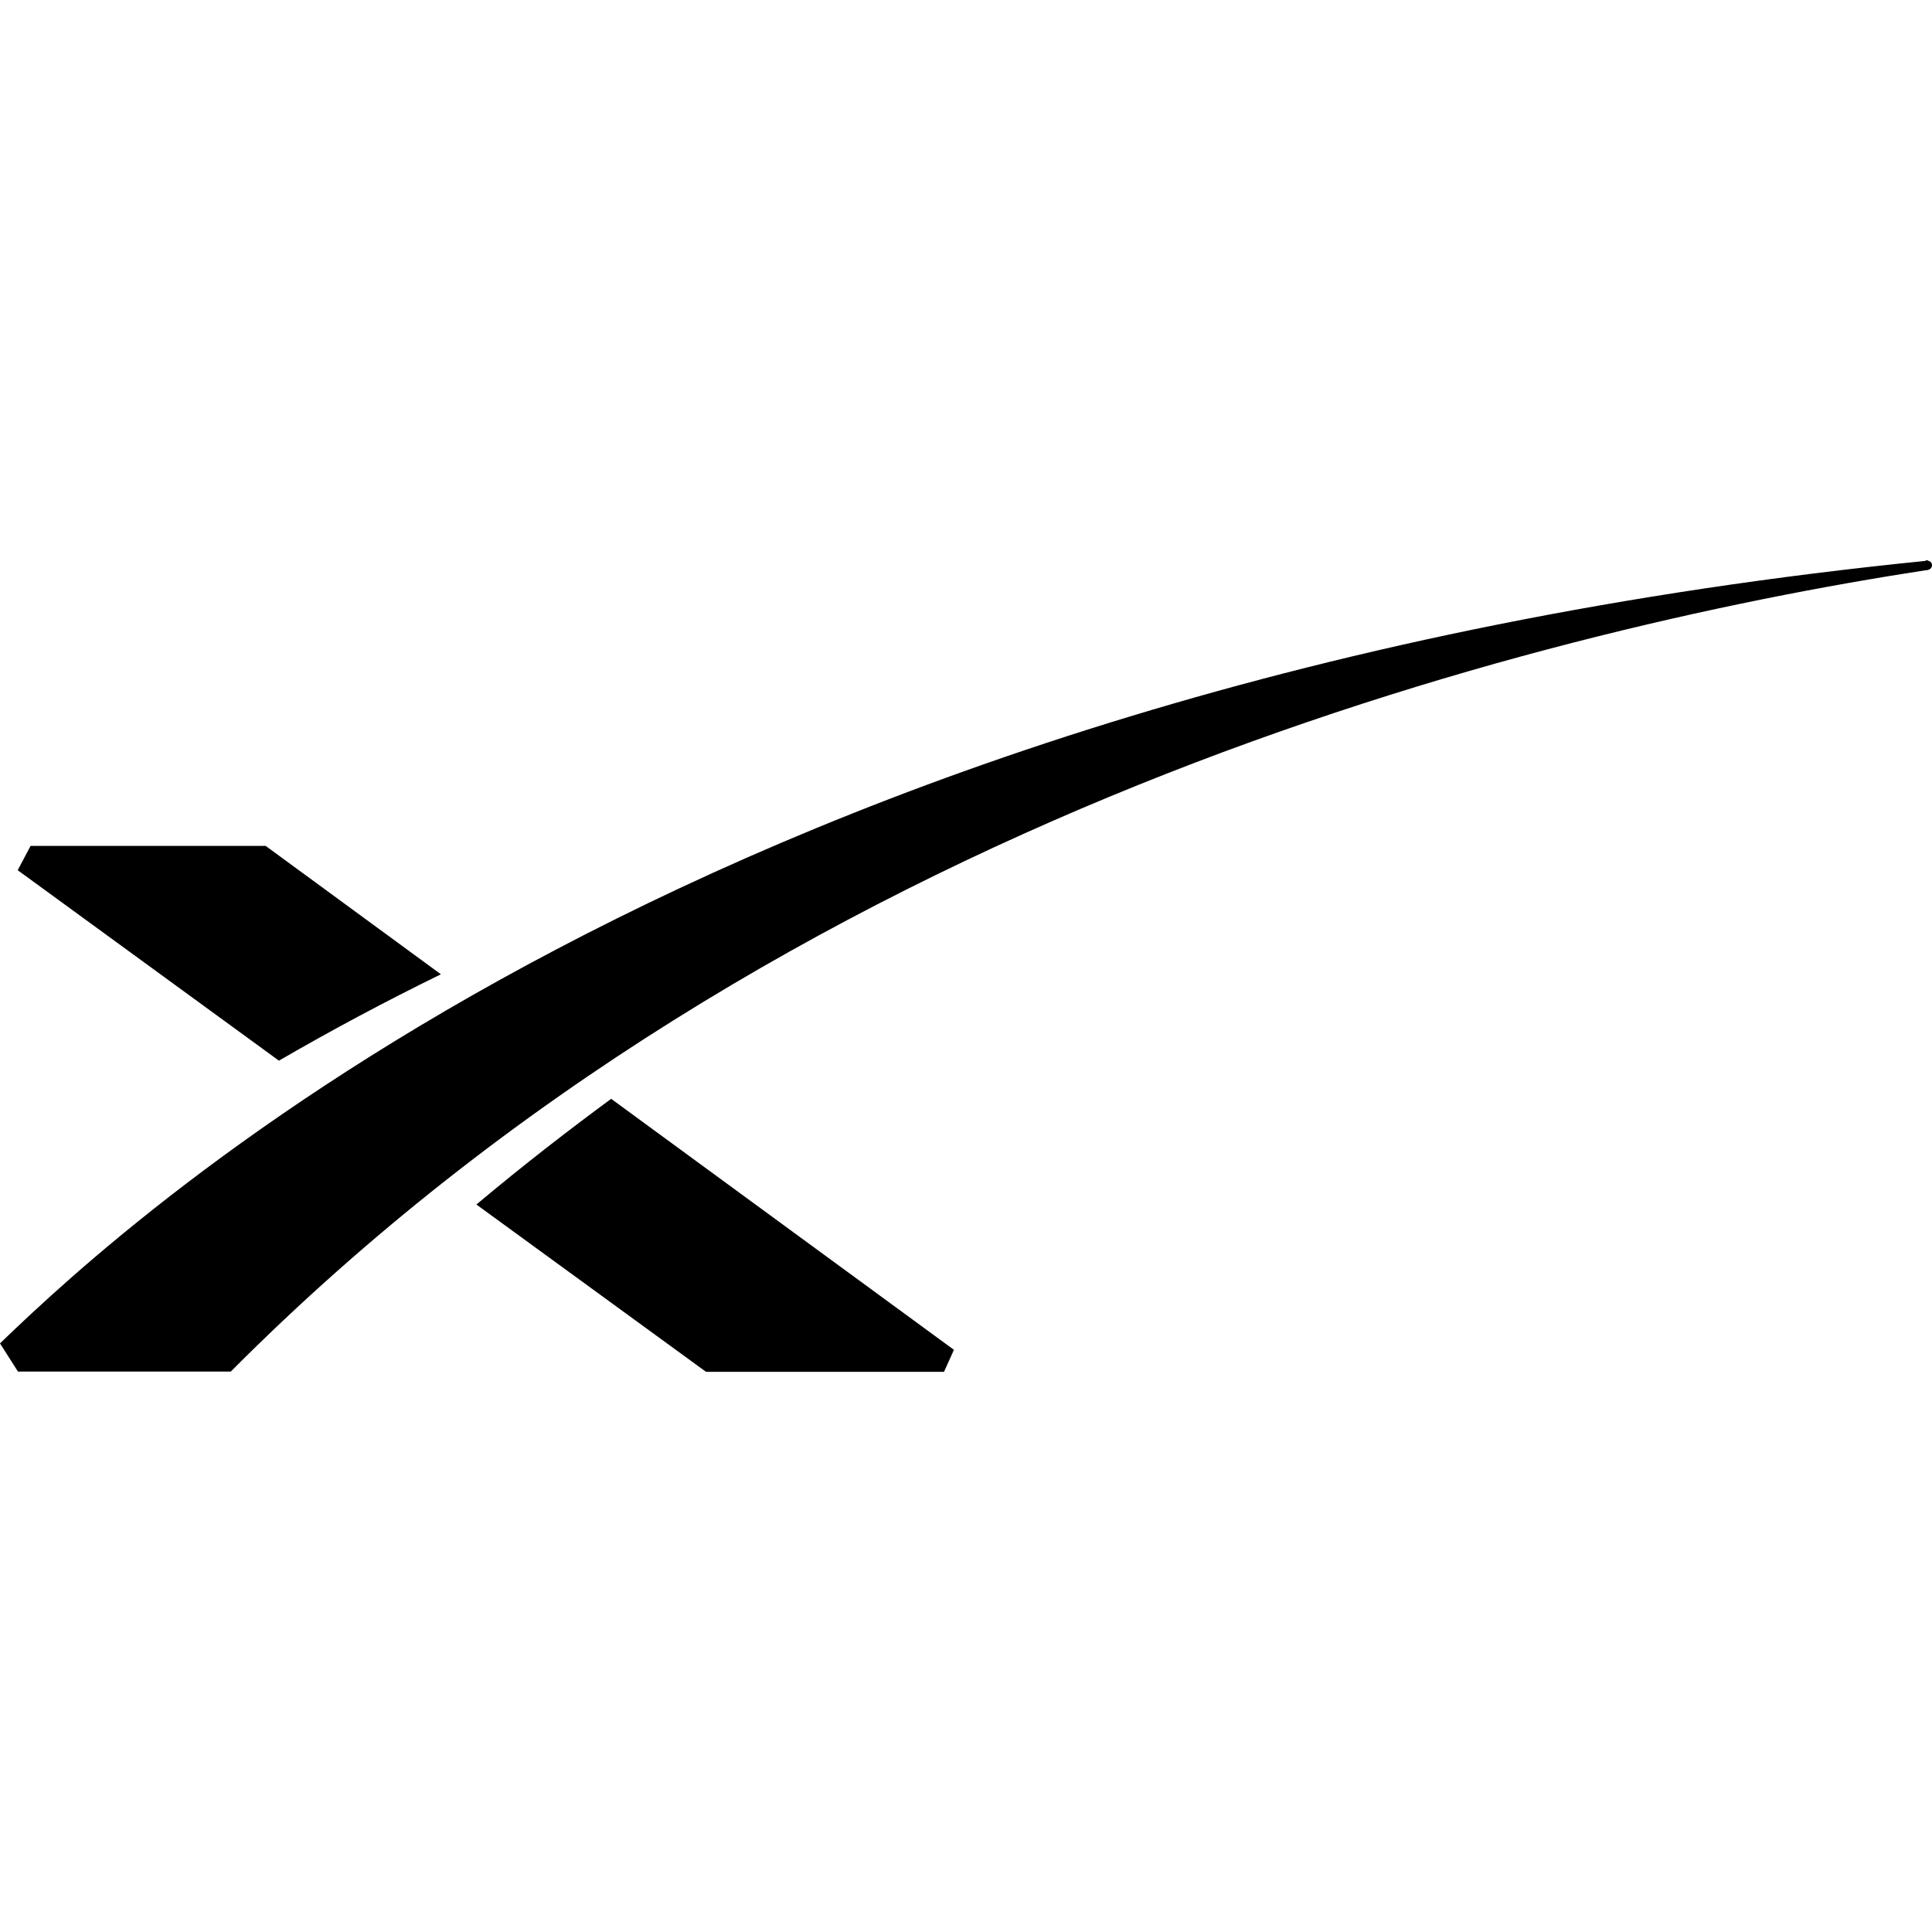
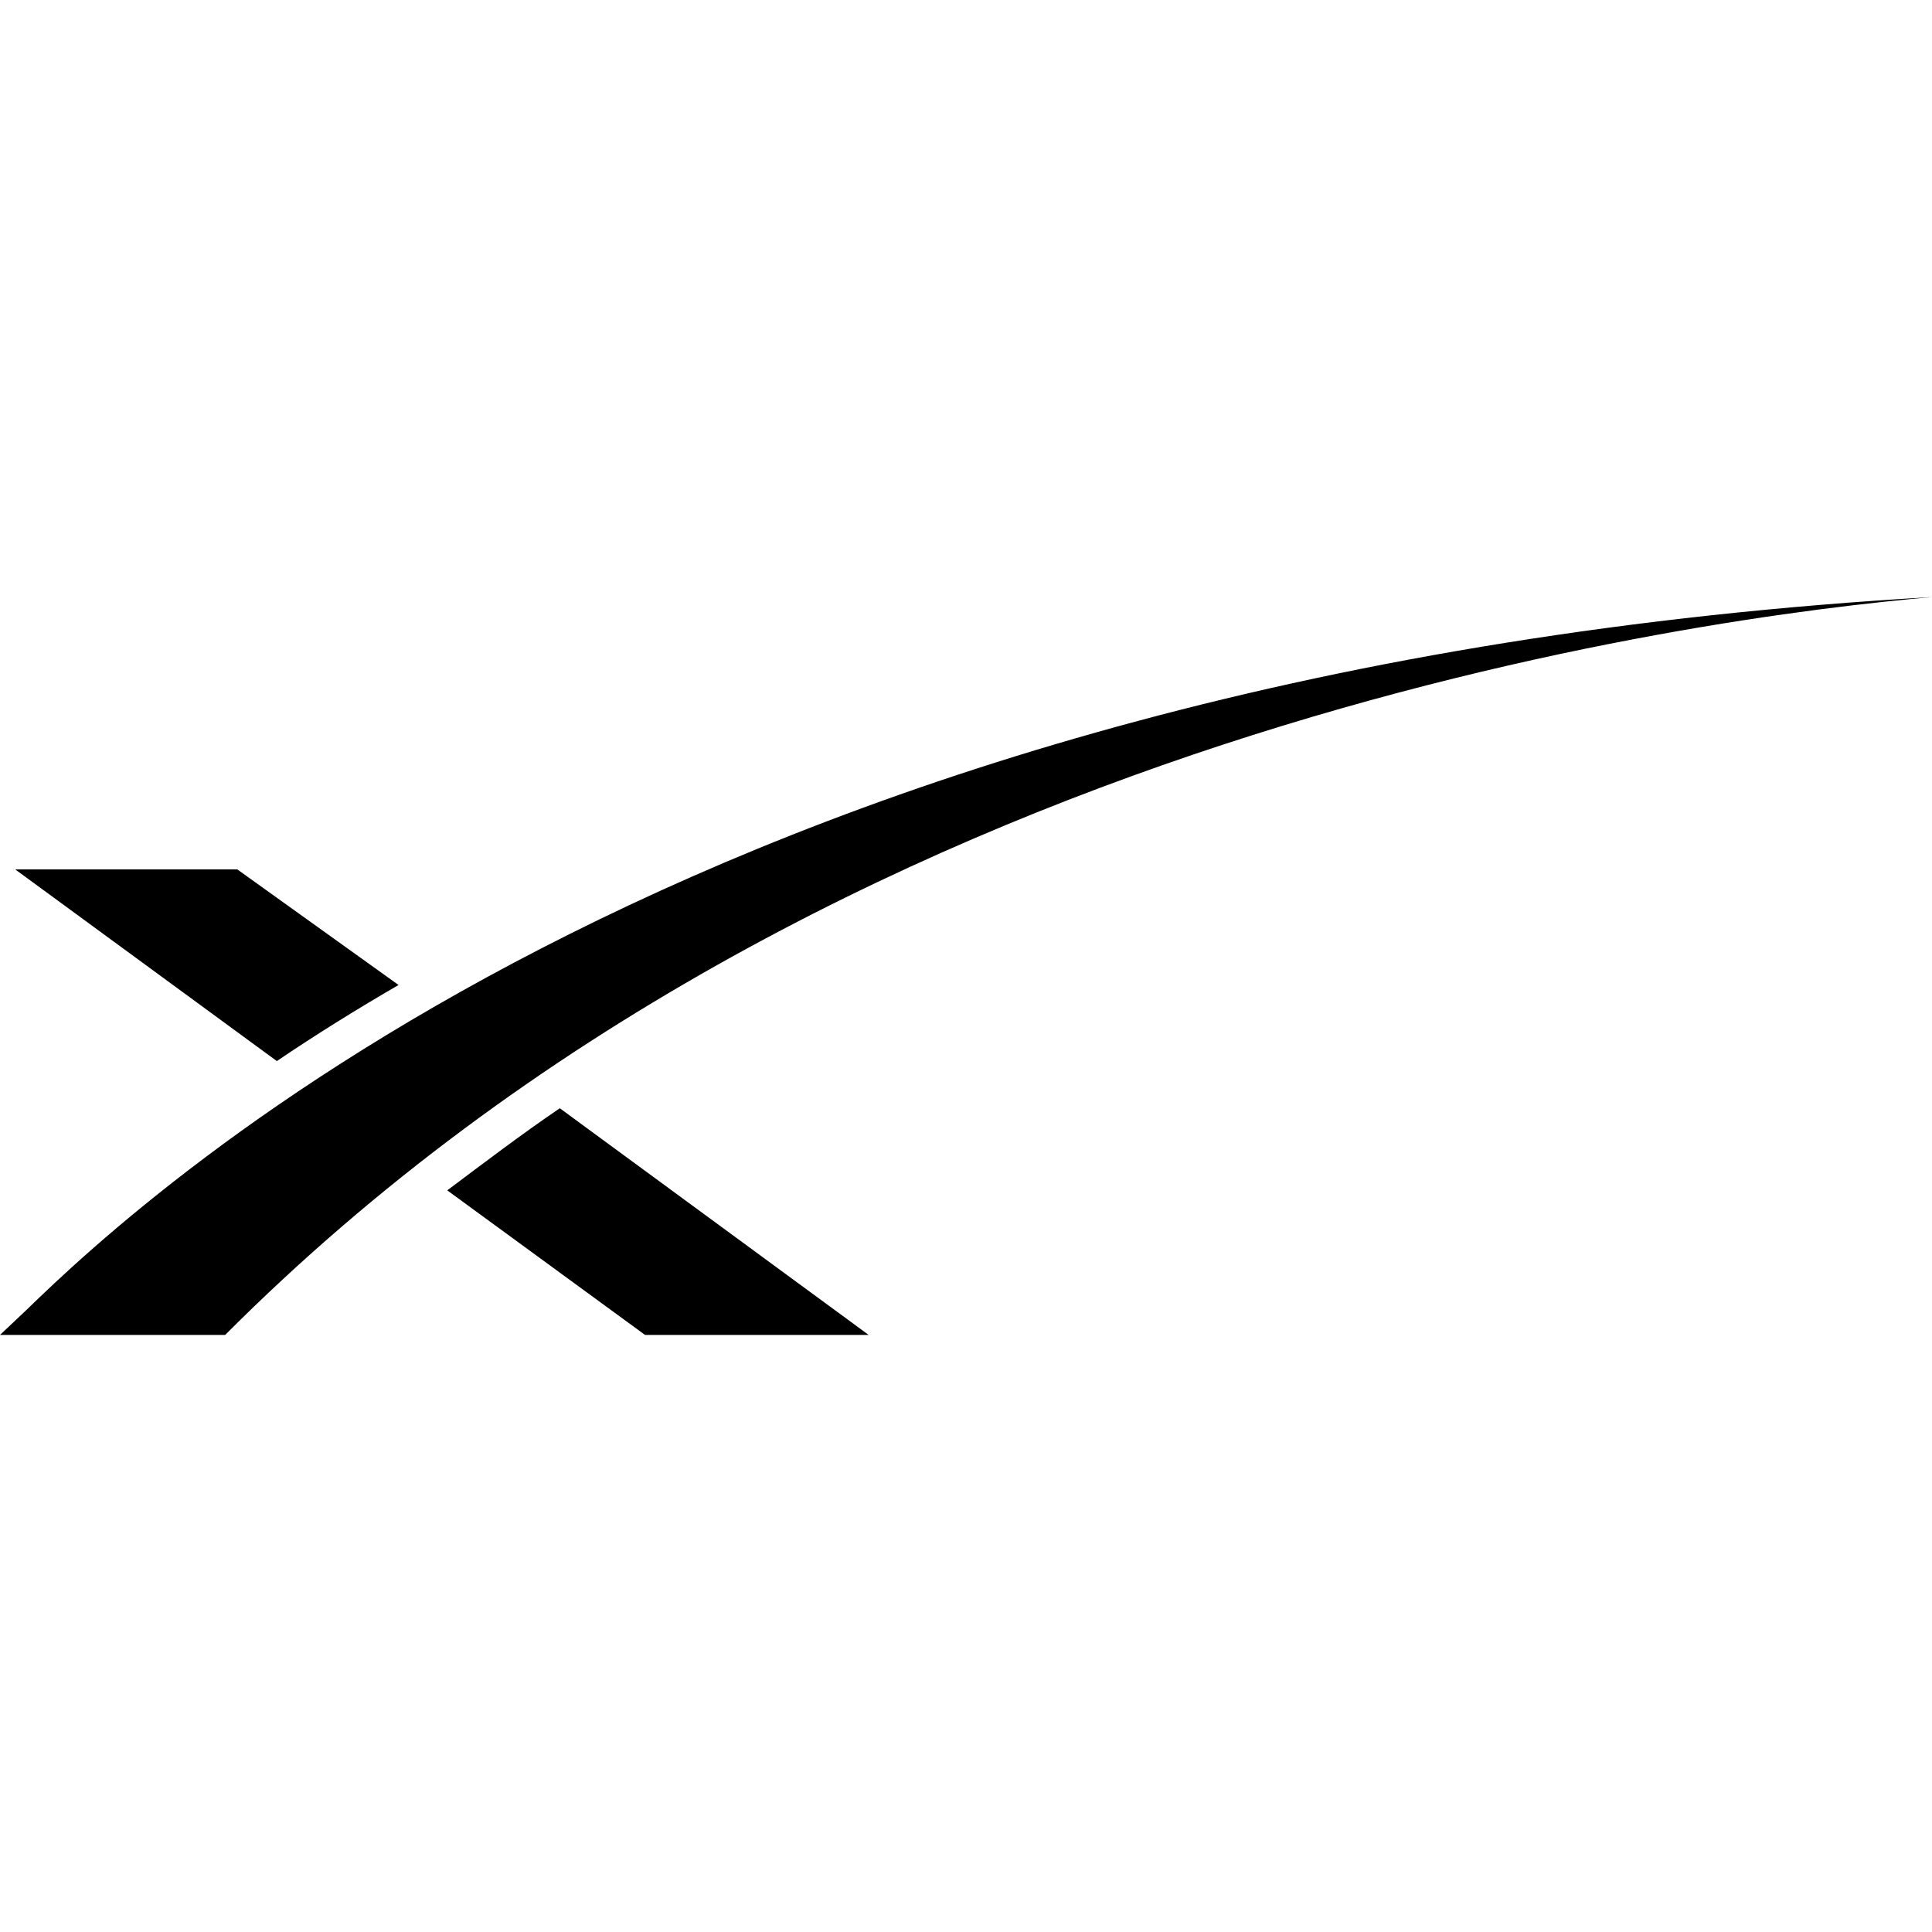
- <svg xmlns="http://www.w3.org/2000/svg" viewBox="0 0 24 24" role="img">
-   <path d="M23.952 6.965c-.005-.002-.009-.006-.014-.006-.009 0-.016.006-.023.009C8.787 8.491 1.676 15.07 0 16.688l.223.35h2.644c6.872-6.908 16.156-9.201 21.065-9.956l.006.002c.004 0 .006-.004.01-.004.029-.006.052-.028.052-.059 0-.029-.021-.049-.048-.056z M.38 10.508l-.16.302 3.245 2.366a31.761 31.761 0 0 1 2.012-1.073L3.3 10.508H.38zM7.592 13.65c-.536.395-1.084.818-1.674 1.313l2.852 2.078h2.957l.123-.273-4.258-3.118z" />
+ <svg xmlns="http://www.w3.org/2000/svg" role="img" viewBox="0 0 24 24">
+   <path d="M24 7.417C8.882 8.287 1.89 14.75.321 16.28L0 16.583h2.797C10.356 9.005 21.222 7.663 24 7.417zm-17.046 6.35c-.472.321-.945.68-1.398 1.02l2.457 1.796h2.778zM2.948 10.8H.189l3.25 2.381c.473-.321 1.02-.661 1.512-.945Z" />
</svg>
